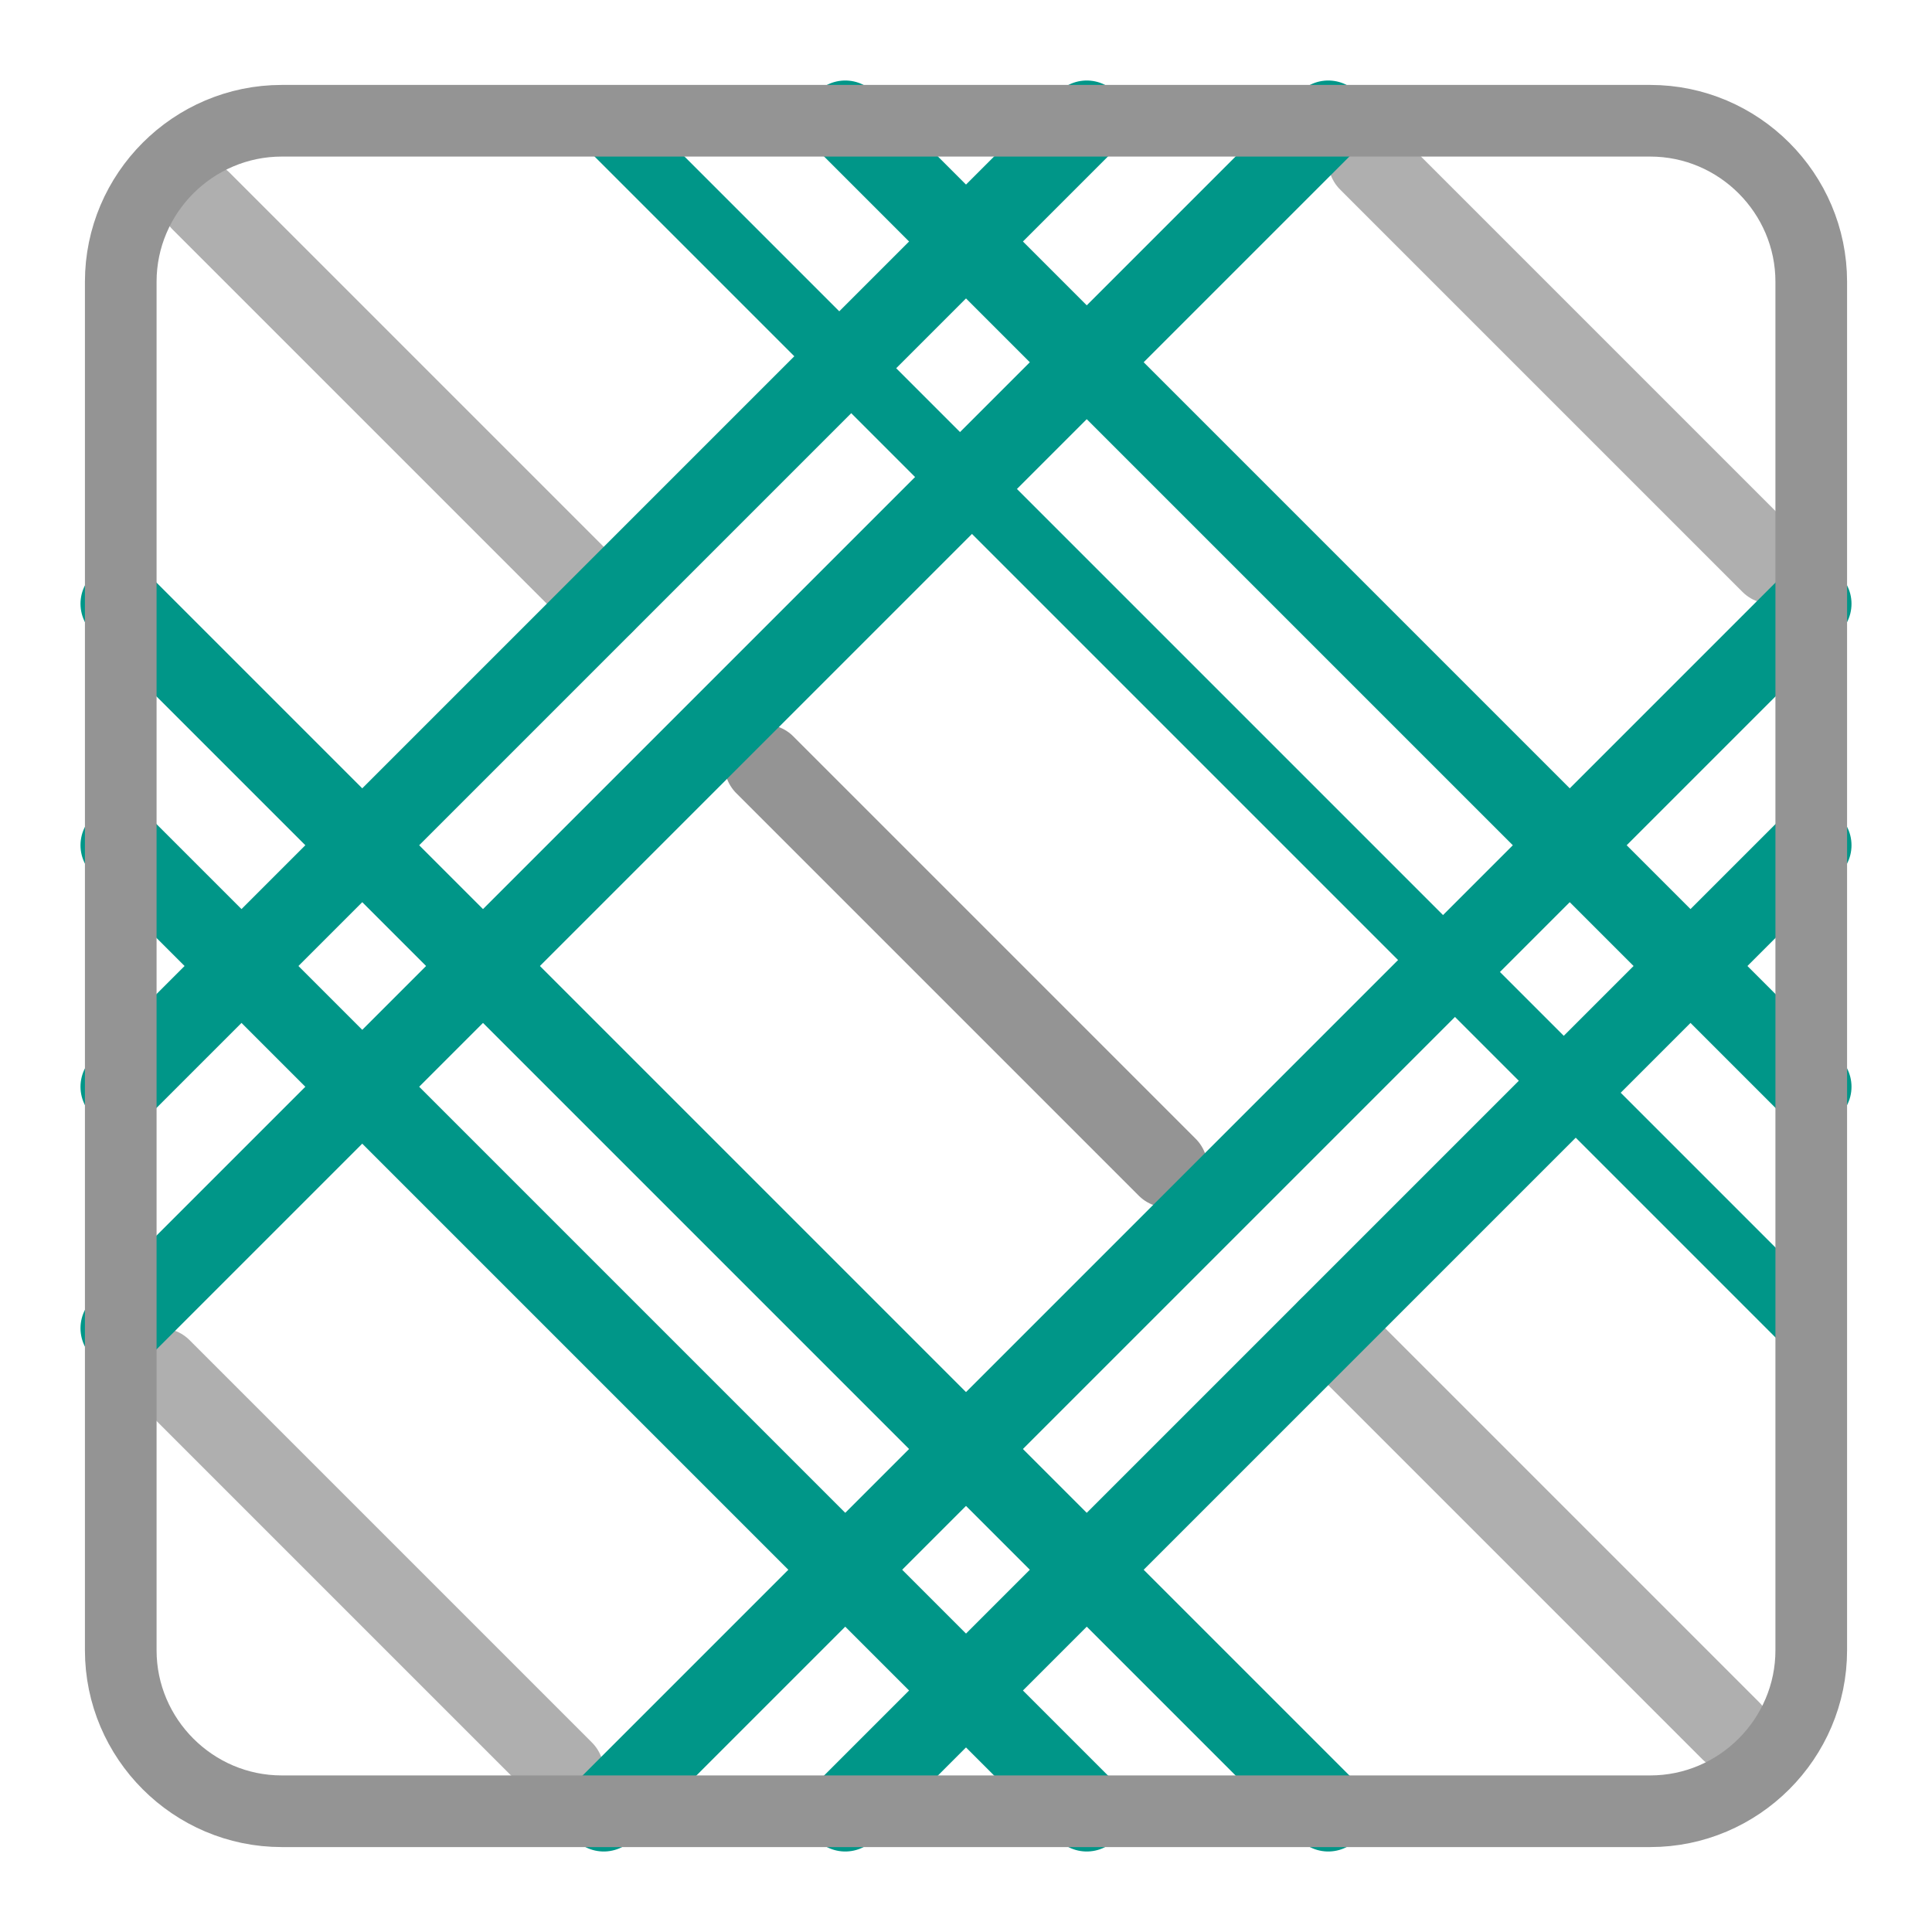
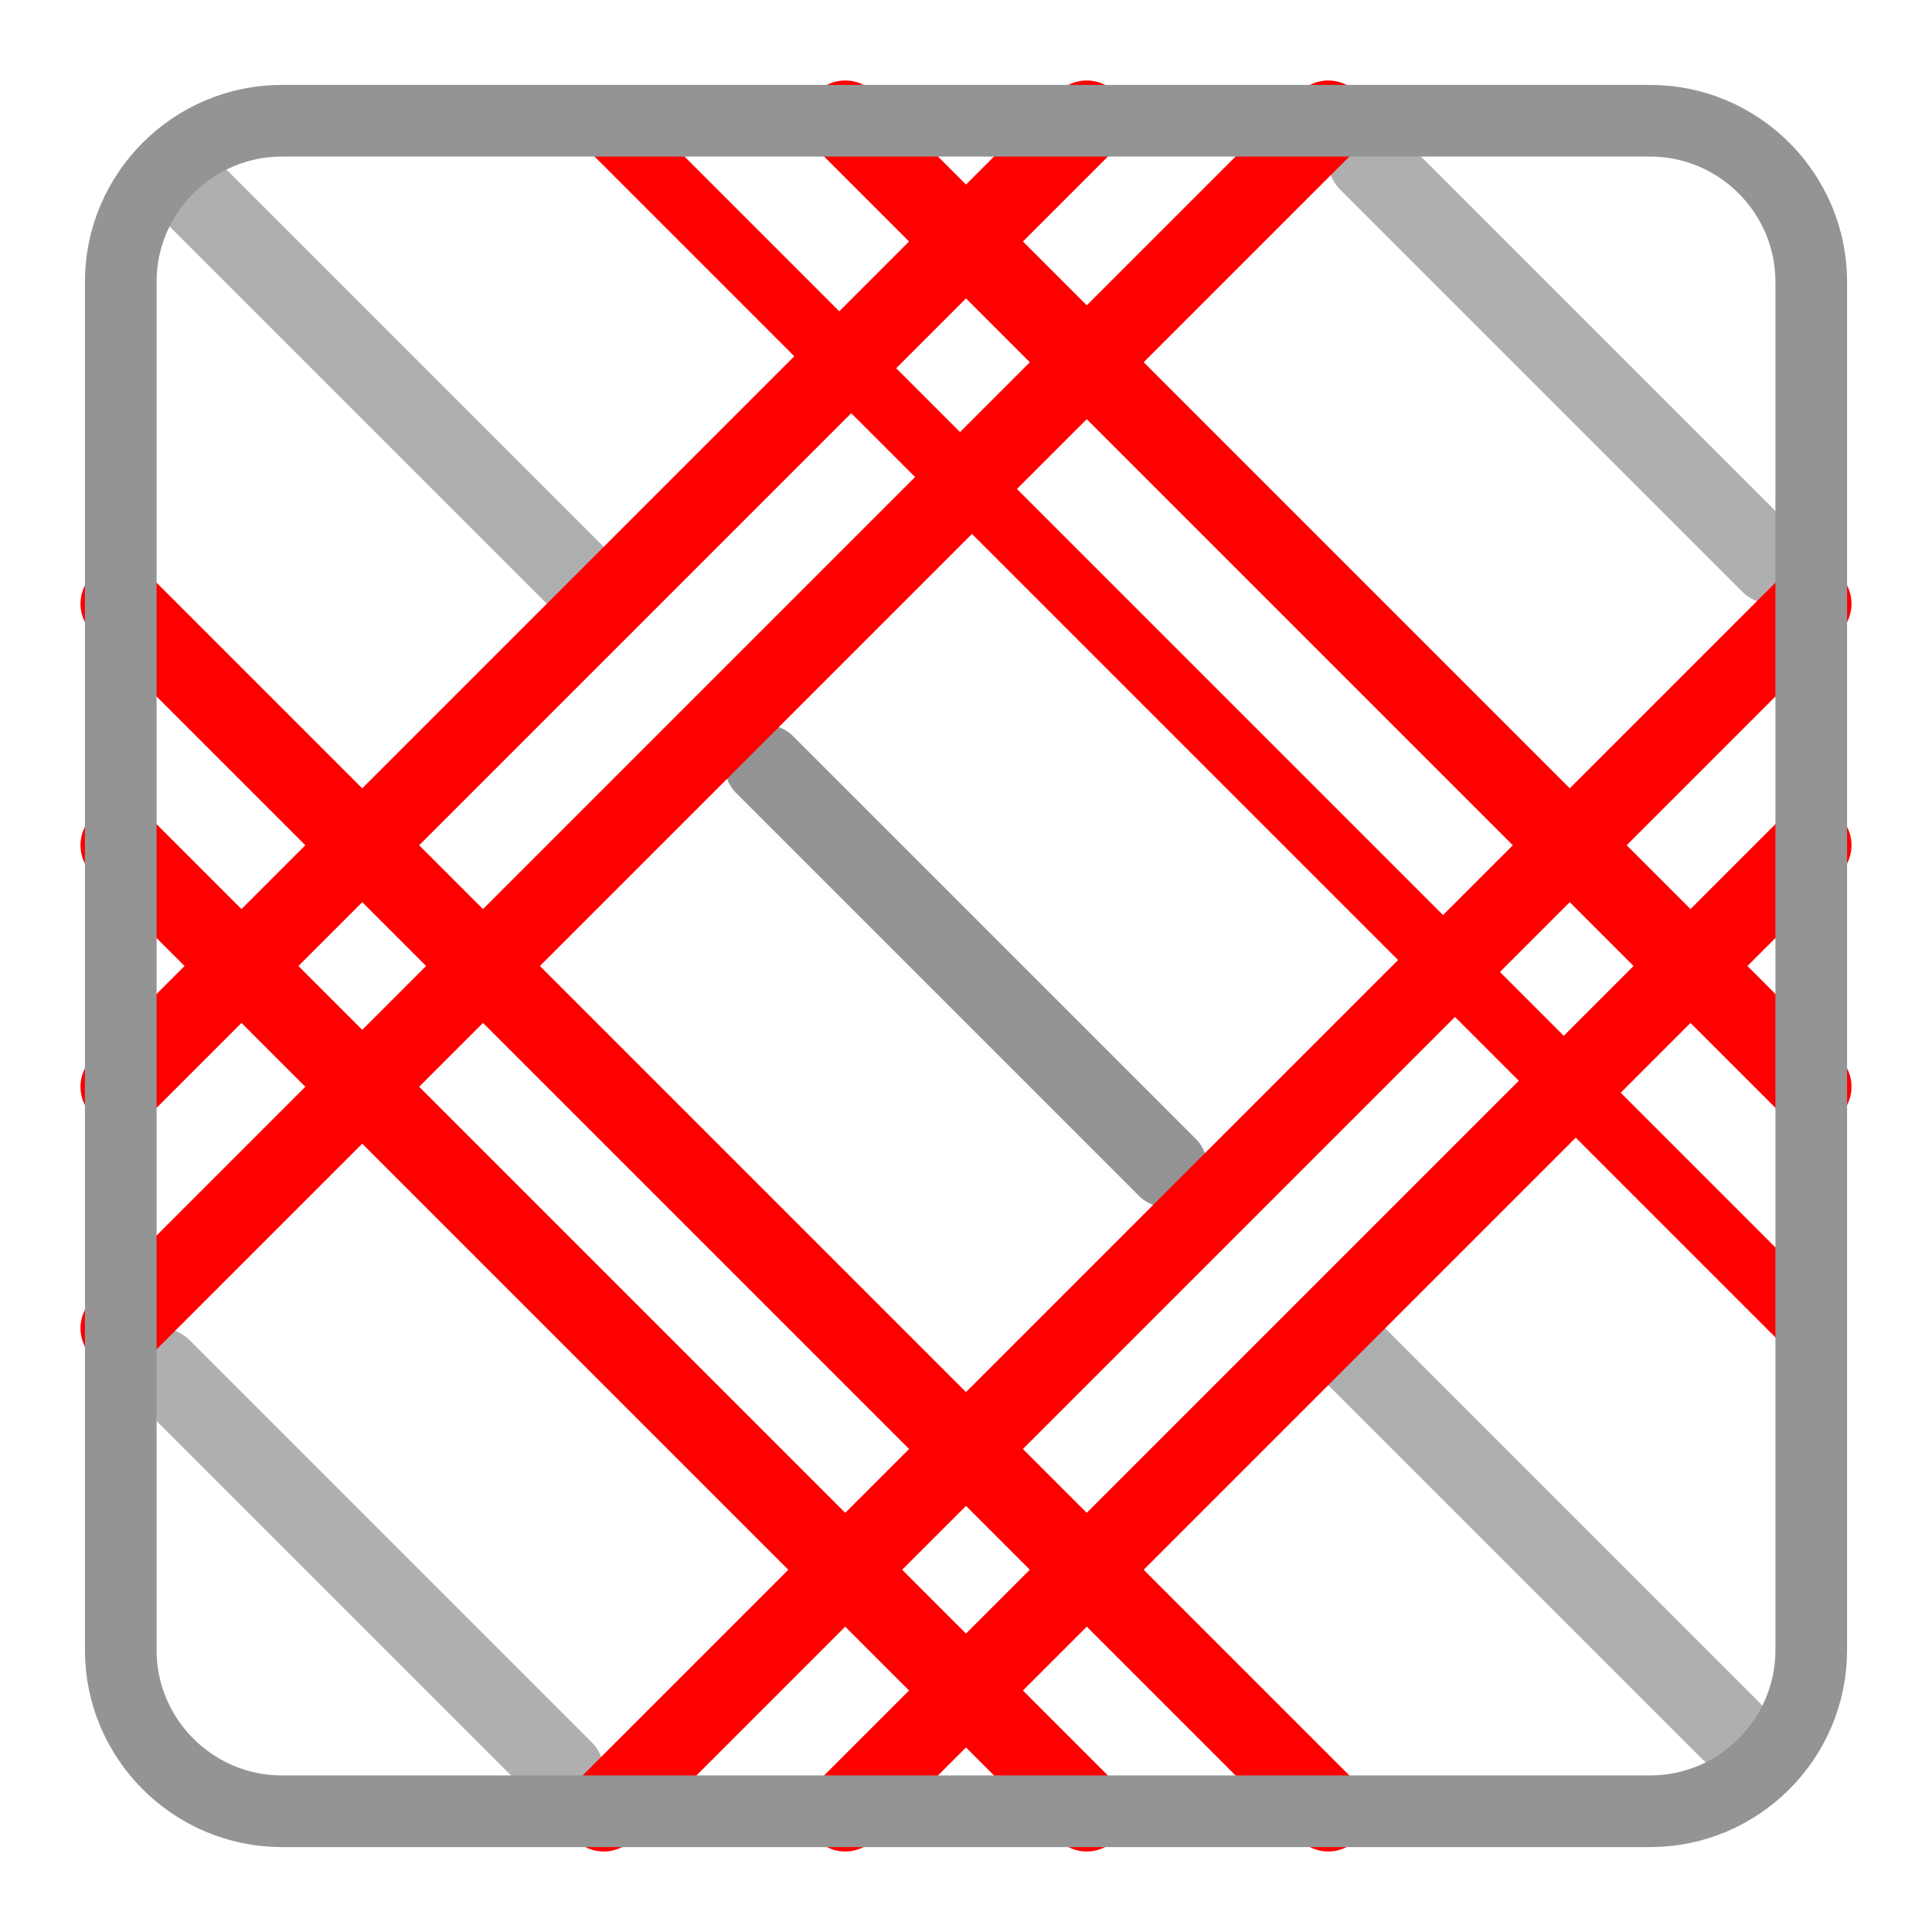
<svg xmlns="http://www.w3.org/2000/svg" id="a" width="24" height="24" viewBox="0 0 24 24">
  <line x1="2.5" y1="2.5" x2="7.5" y2="7.5" style="fill:none; opacity:.75; stroke:#949494; stroke-linecap:round; stroke-linejoin:round;" />
  <line x1="9.5" y1="9.5" x2="14.5" y2="14.5" style="fill:none; stroke:#949494; stroke-linecap:round; stroke-linejoin:round;" />
  <line x1="17" y1="2" x2="22" y2="7" style="fill:none; opacity:.75; stroke:#949494; stroke-linecap:round; stroke-linejoin:round;" />
  <line x1="2" y1="17" x2="7" y2="22" style="fill:none; opacity:.75; stroke:#949494; stroke-linecap:round; stroke-linejoin:round;" />
  <line x1="16.5" y1="16.5" x2="21.5" y2="21.5" style="fill:none; opacity:.75; stroke:#949494; stroke-linecap:round; stroke-linejoin:round;" />
-   <line x1="10.5" y1="1.5" x2="22.5" y2="13.5" style="fill:none; stroke:#009688; stroke-linecap:round; stroke-linejoin:round;" />
-   <line x1="22.5" y1="16.5" x2="7.5" y2="1.5" style="fill:none; stroke:#009688; stroke-linecap:round; stroke-linejoin:round; stroke-width:.79px;" />
-   <line x1="1.5" y1="13.5" x2="13.5" y2="1.5" style="fill:none; stroke:#009688; stroke-linecap:round; stroke-linejoin:round;" />
-   <line x1="16.5" y1="1.5" x2="1.5" y2="16.5" style="fill:none; stroke:#009688; stroke-linecap:round; stroke-linejoin:round;" />
-   <line x1="13.5" y1="22.5" x2="1.5" y2="10.5" style="fill:none; stroke:#009688; stroke-linecap:round; stroke-linejoin:round;" />
-   <line x1="1.5" y1="7.5" x2="16.5" y2="22.5" style="fill:none; stroke:#009688; stroke-linecap:round; stroke-linejoin:round;" />
-   <line x1="22.5" y1="10.5" x2="10.5" y2="22.5" style="fill:none; stroke:#009688; stroke-linecap:round; stroke-linejoin:round;" />
-   <line x1="7.5" y1="22.5" x2="22.5" y2="7.5" style="fill:none; stroke:#009688; stroke-linecap:round; stroke-linejoin:round;" />
+   <line x1="10.5" y1="1.5" x2="22.5" y2="13.5" style="fill:none; stroke:#FF0000; stroke-linecap:round; stroke-linejoin:round;" />
+   <line x1="22.5" y1="16.5" x2="7.5" y2="1.5" style="fill:none; stroke:#FF0000; stroke-linecap:round; stroke-linejoin:round; stroke-width:.79px;" />
+   <line x1="1.5" y1="13.5" x2="13.5" y2="1.5" style="fill:none; stroke:#FF0000; stroke-linecap:round; stroke-linejoin:round;" />
+   <line x1="16.5" y1="1.5" x2="1.5" y2="16.5" style="fill:none; stroke:#FF0000; stroke-linecap:round; stroke-linejoin:round;" />
+   <line x1="13.5" y1="22.5" x2="1.5" y2="10.5" style="fill:none; stroke:#FF0000; stroke-linecap:round; stroke-linejoin:round;" />
+   <line x1="1.5" y1="7.5" x2="16.5" y2="22.5" style="fill:none; stroke:#FF0000; stroke-linecap:round; stroke-linejoin:round;" />
+   <line x1="22.5" y1="10.5" x2="10.5" y2="22.5" style="fill:none; stroke:#FF0000; stroke-linecap:round; stroke-linejoin:round;" />
+   <line x1="7.5" y1="22.5" x2="22.5" y2="7.5" style="fill:none; stroke:#FF0000; stroke-linecap:round; stroke-linejoin:round;" />
  <path id="b" d="M3.5,1.5h17c1.1,0,2,.9,2,2v17c0,1.1-.9,2-2,2H3.5c-1.1,0-2-.9-2-2V3.5c0-1.1.9-2,2-2Z" style="fill:none; stroke:#949494; stroke-linecap:round; stroke-linejoin:round; stroke-width:.89px;" />
</svg>
